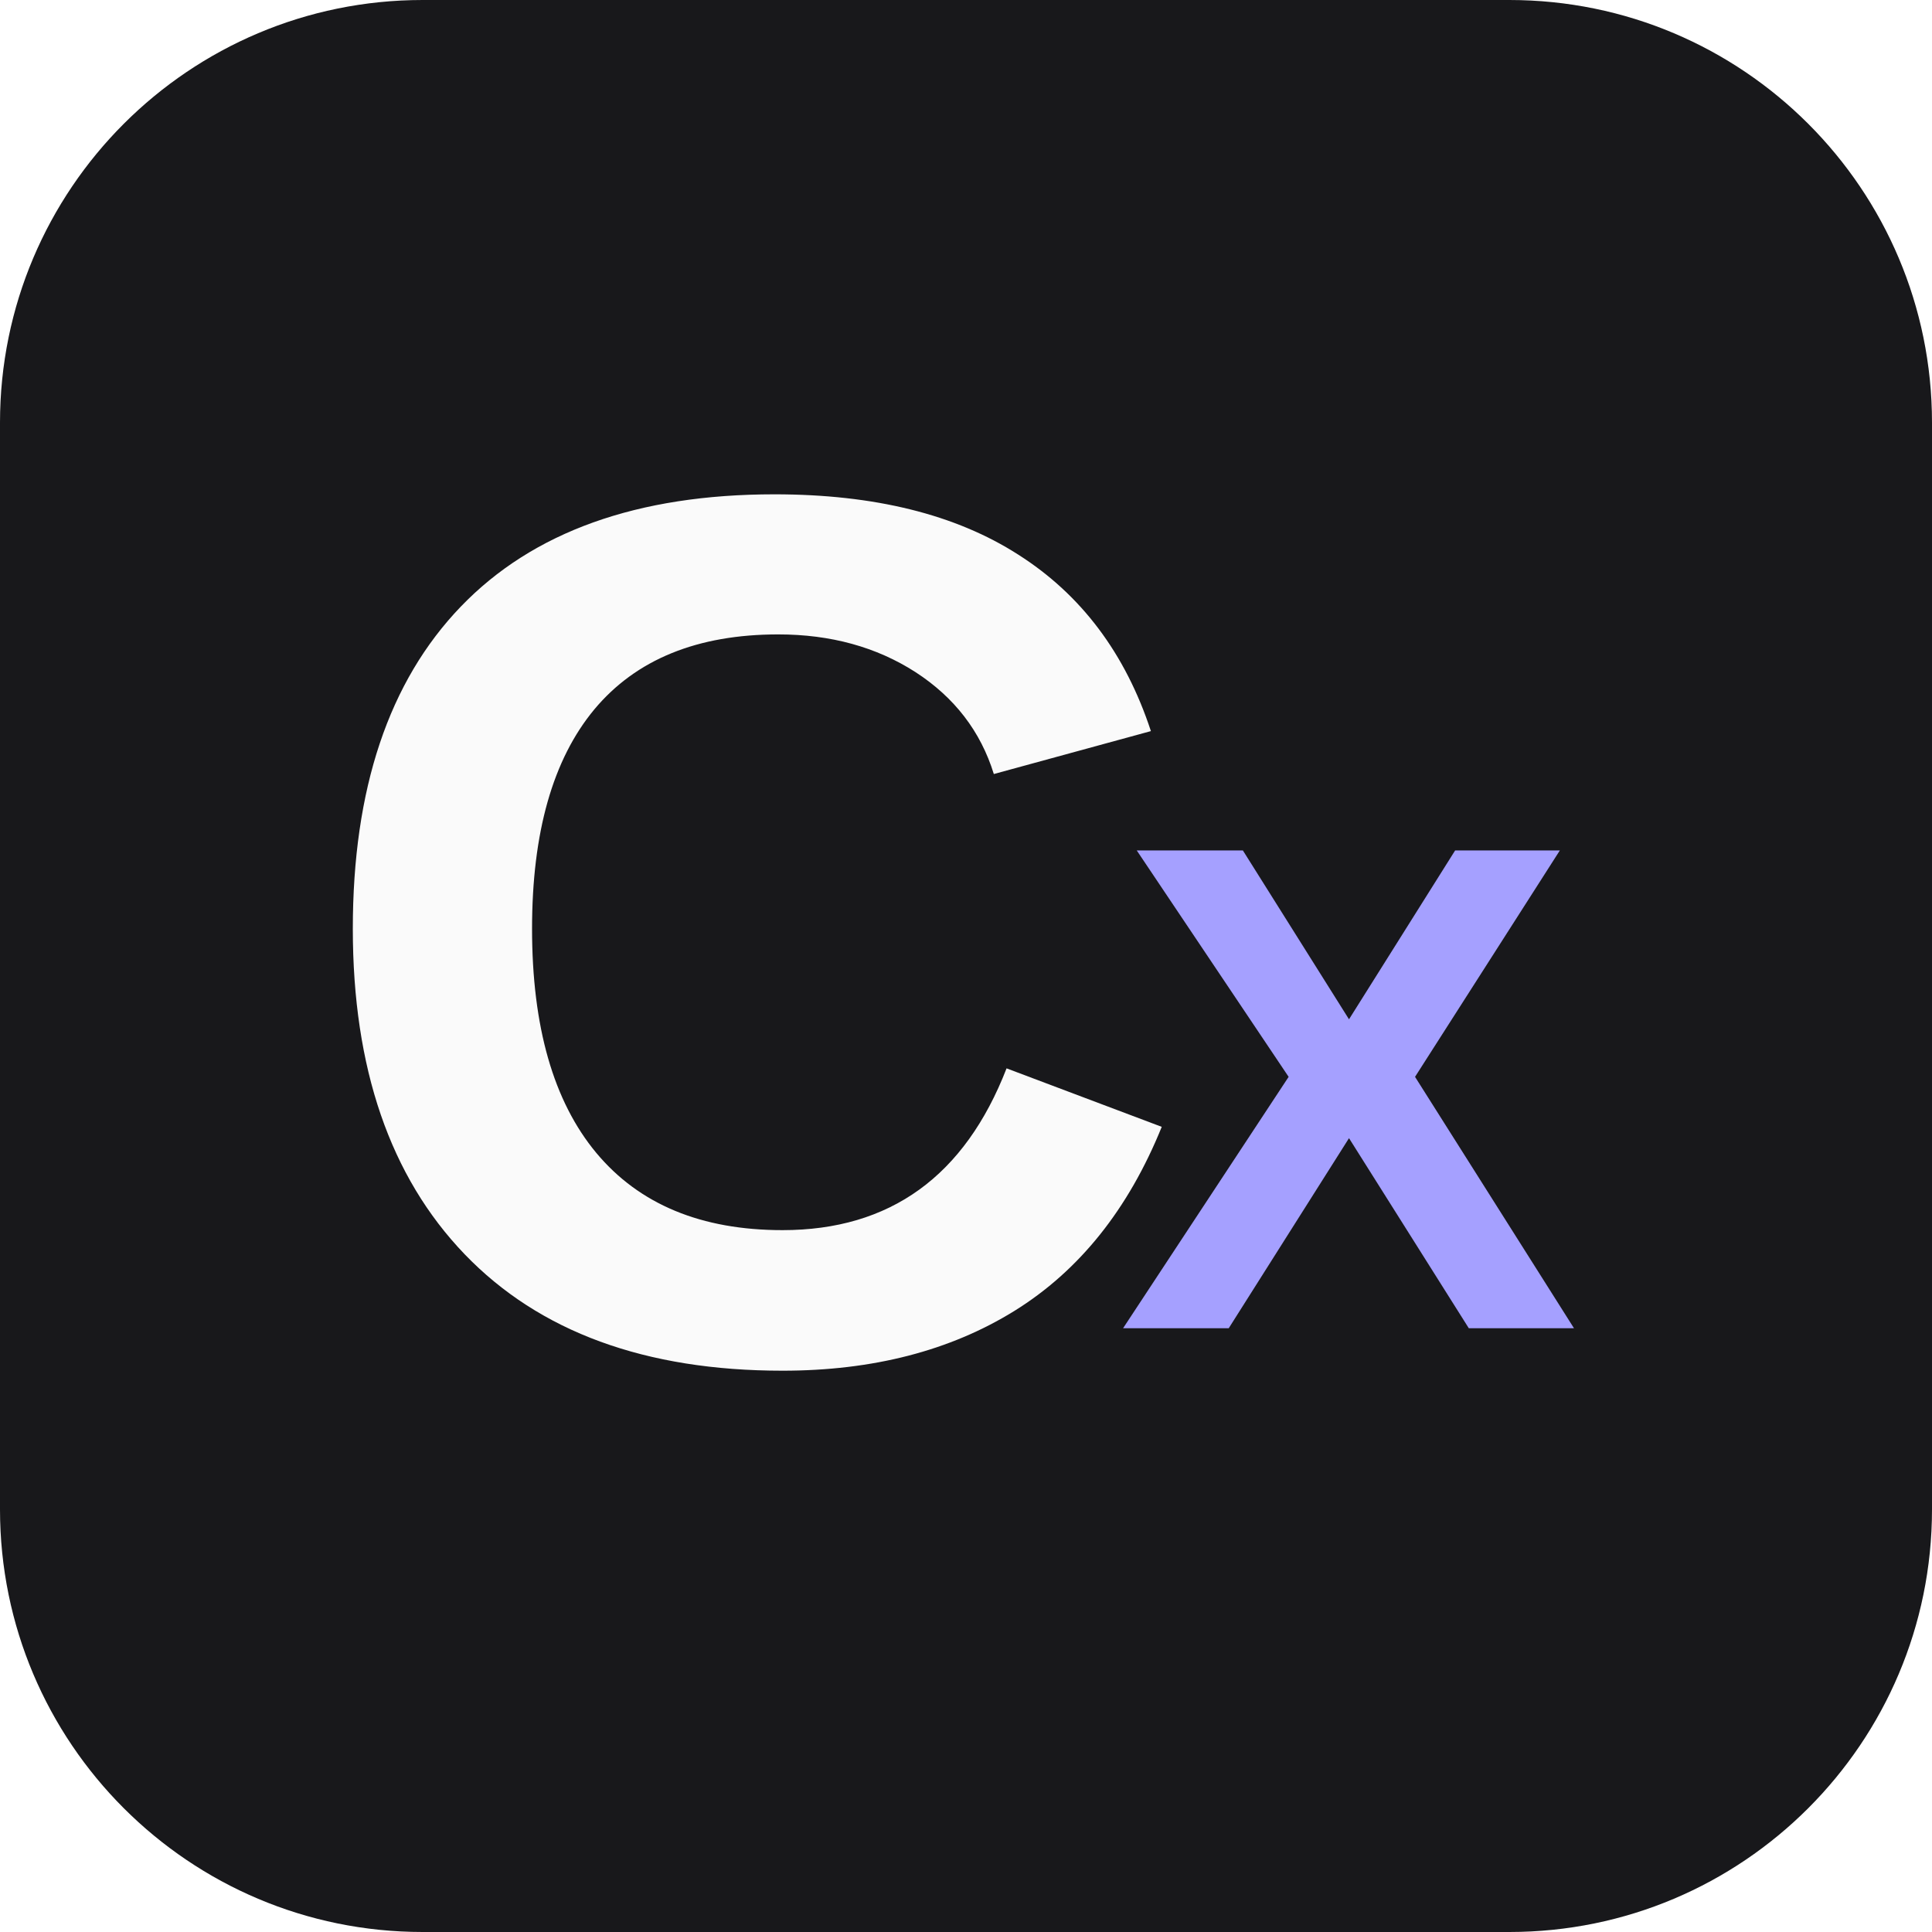
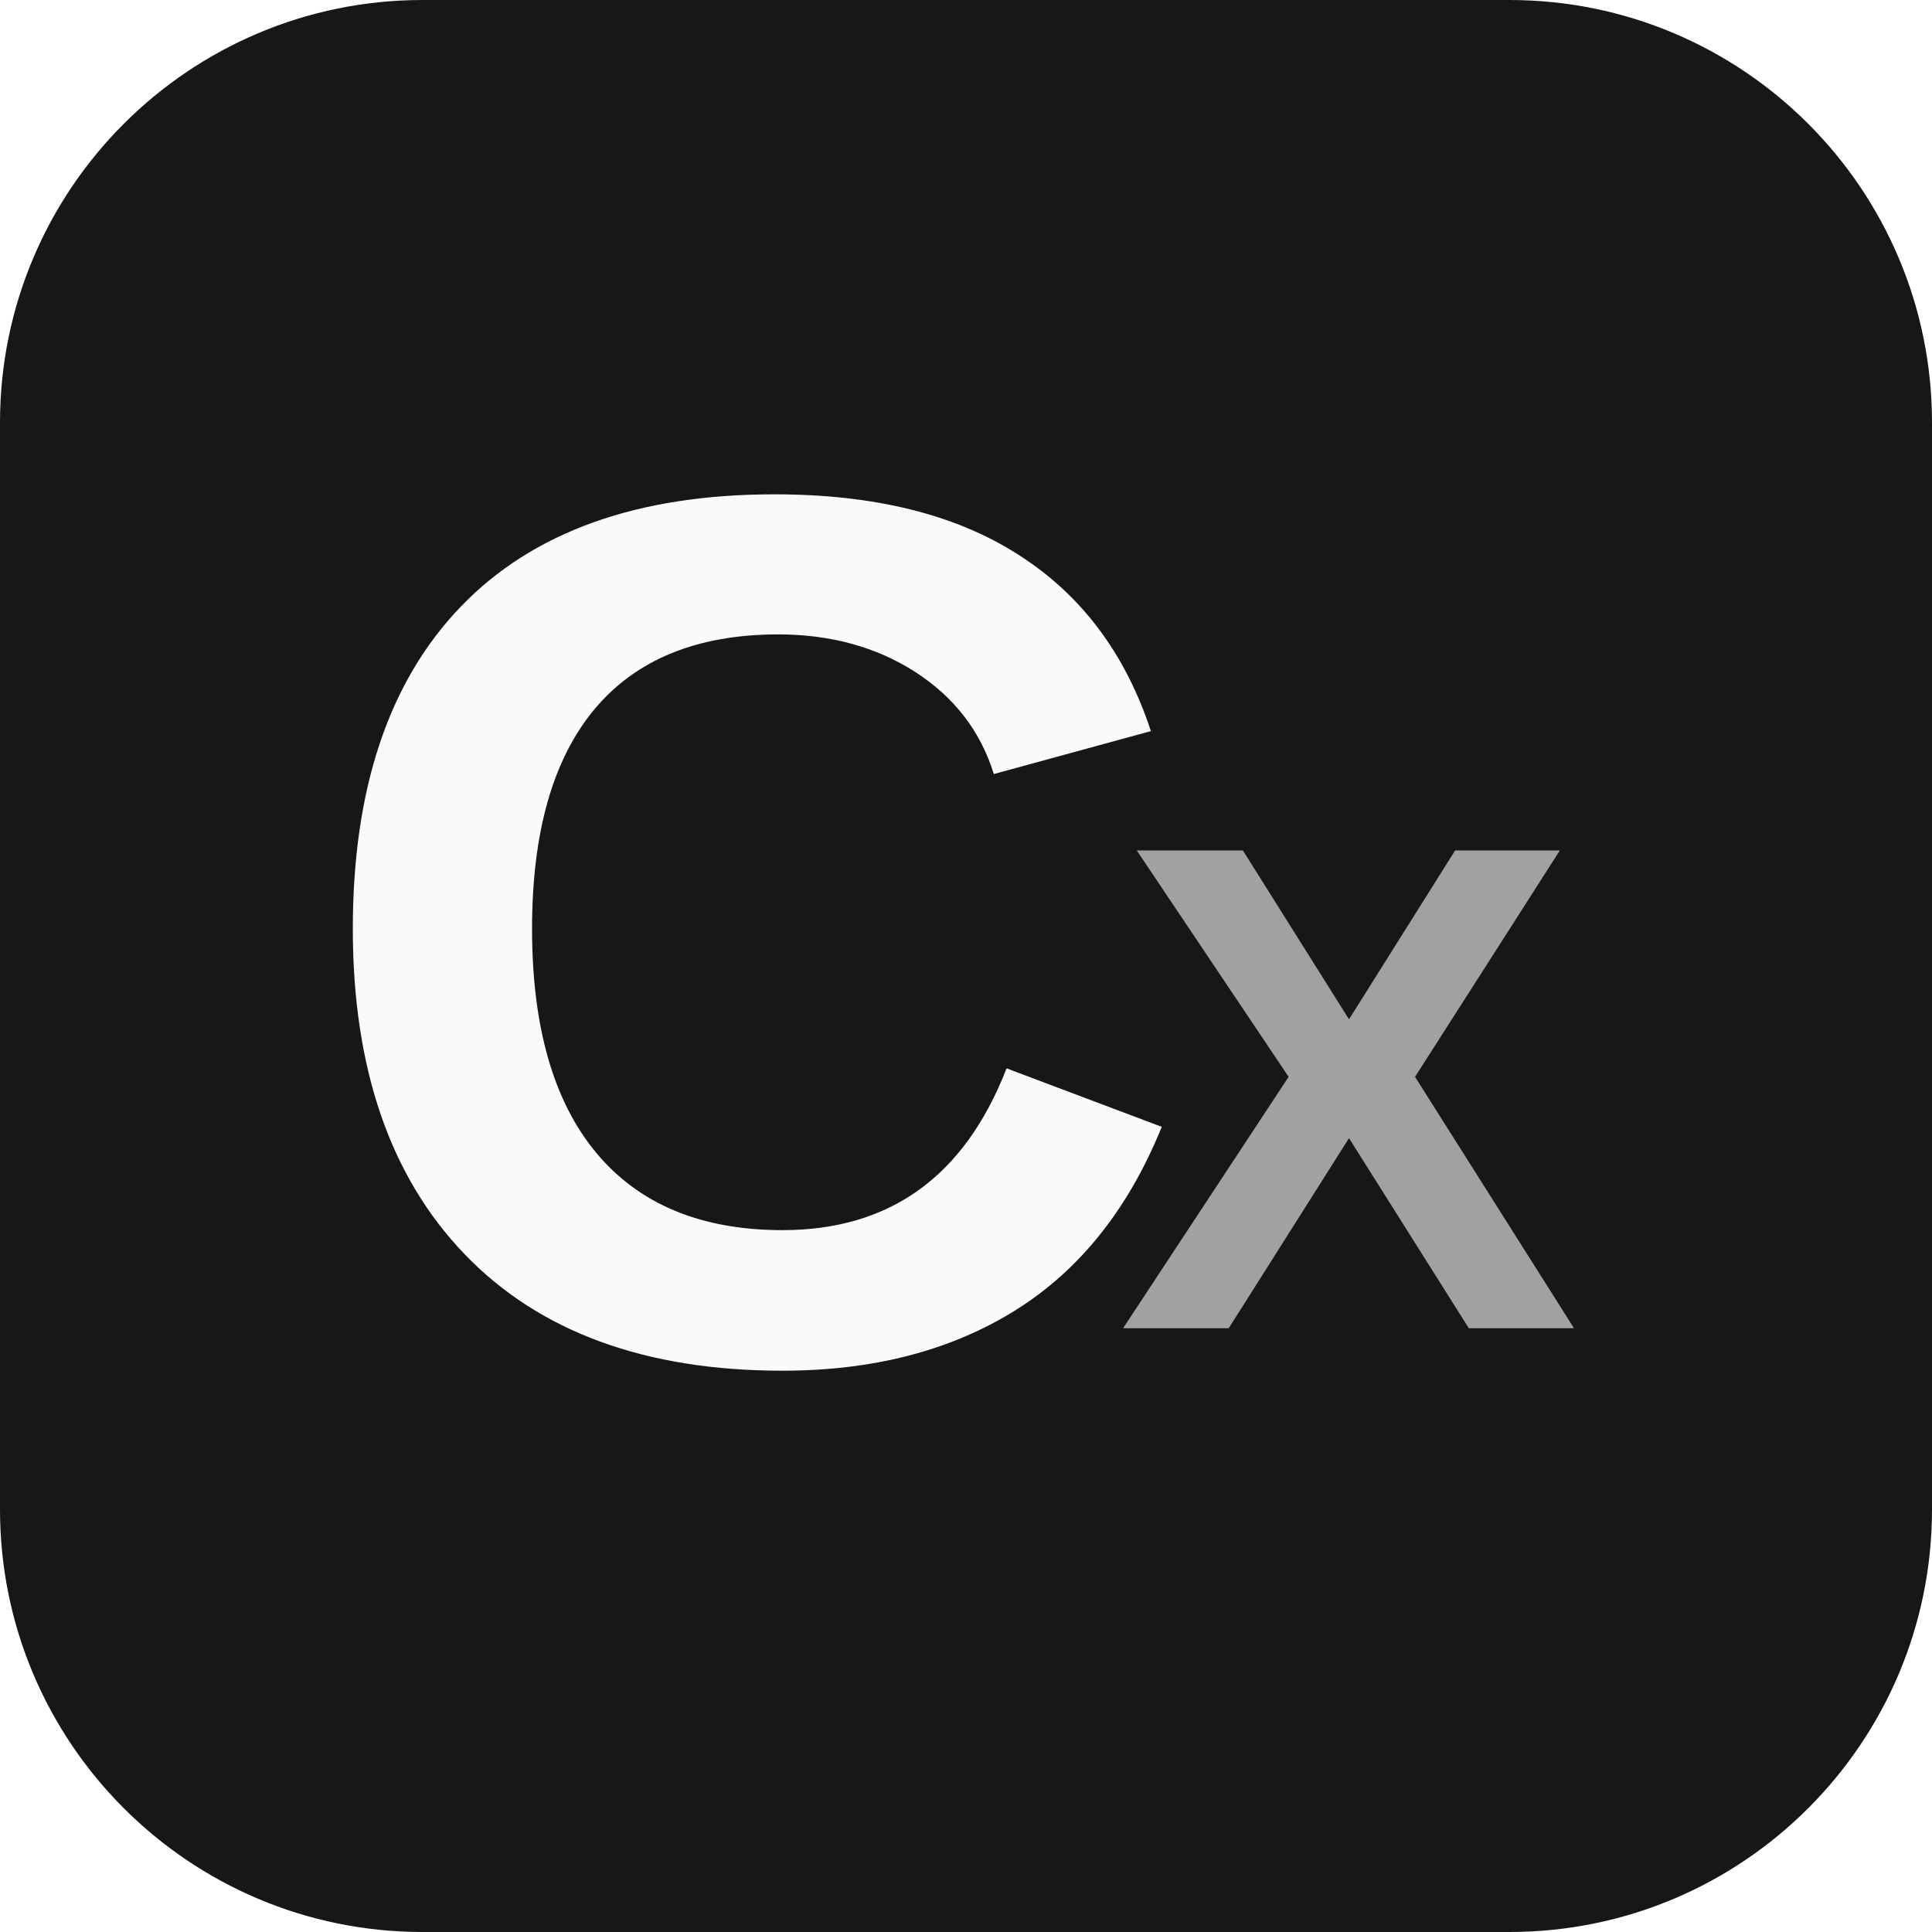
<svg xmlns="http://www.w3.org/2000/svg" viewBox="0 0 64 64">
-   <rect width="64" height="64" rx="14" fill="#18181b" />
+   <rect width="64" height="64" rx="14" fill="#171717" />
  <text x="10" y="45" fill="#fafafa" font-family="Arial, sans-serif" font-size="41" font-weight="700">C</text>
-   <text x="37" y="44" fill="#a5a0ff" font-family="Arial, sans-serif" font-size="23" font-weight="700">X</text>
+   <text x="37" y="44" fill="#a1a1a1" font-family="Arial, sans-serif" font-size="23" font-weight="700">X</text>
</svg>
